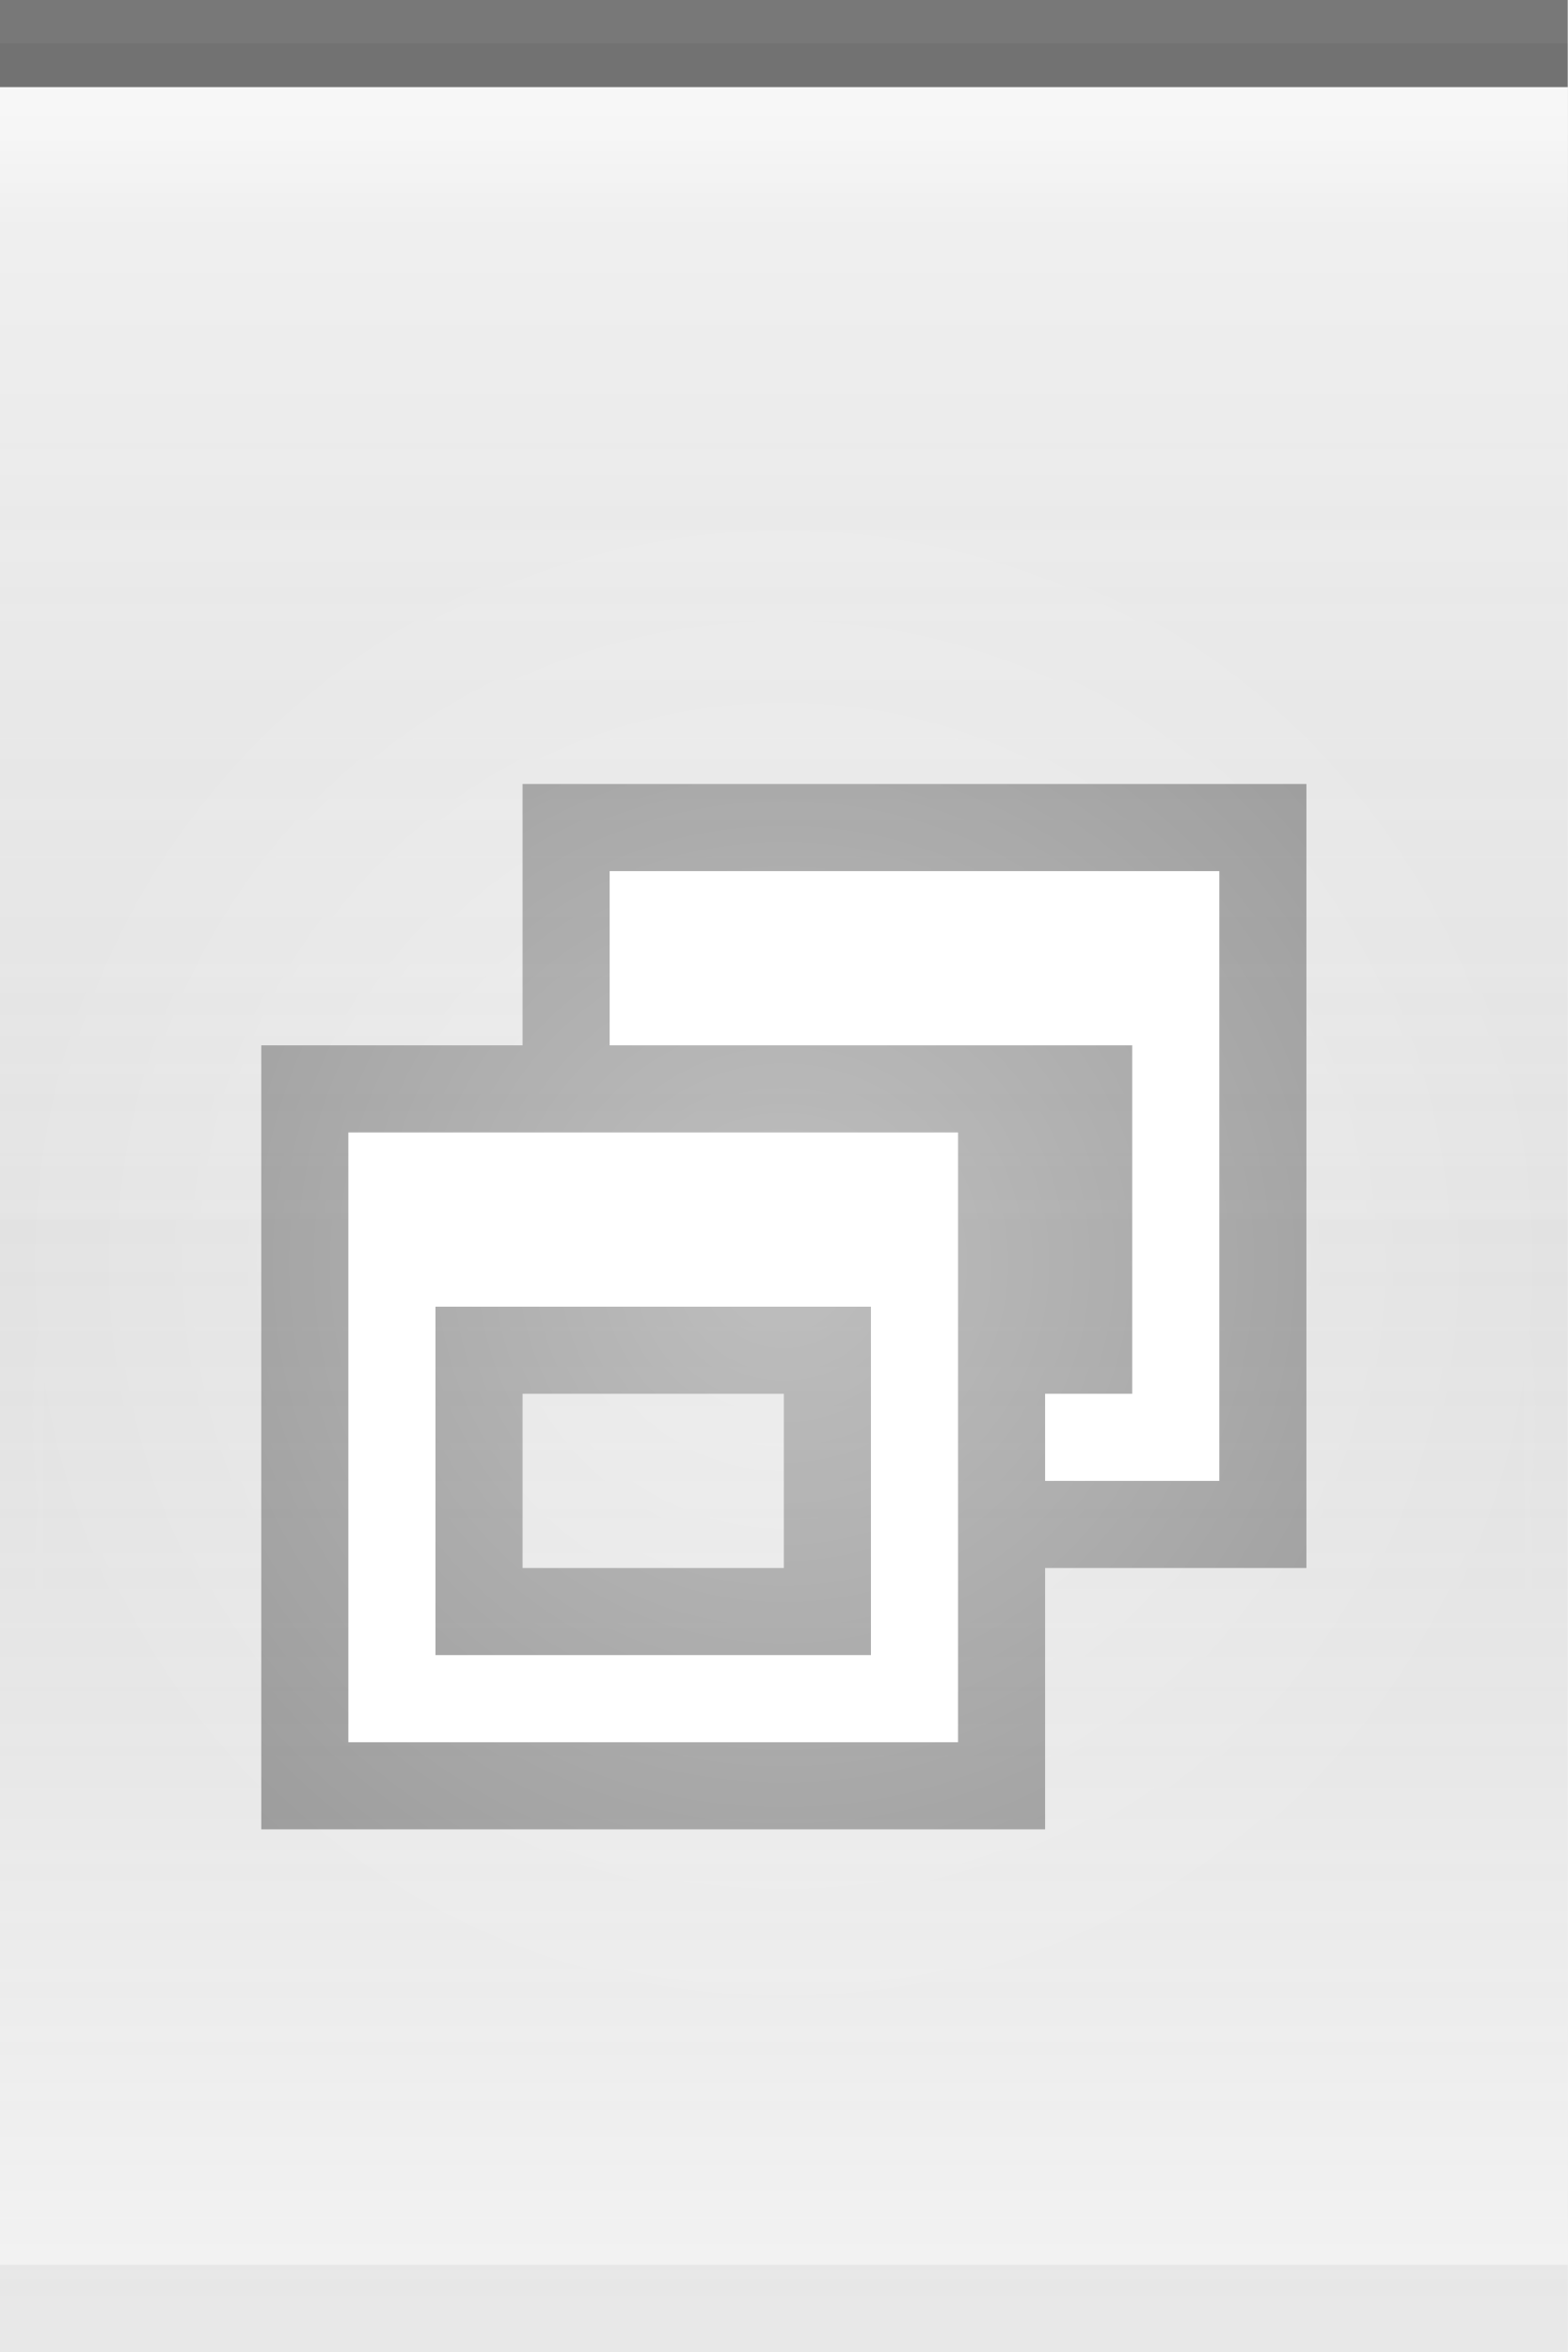
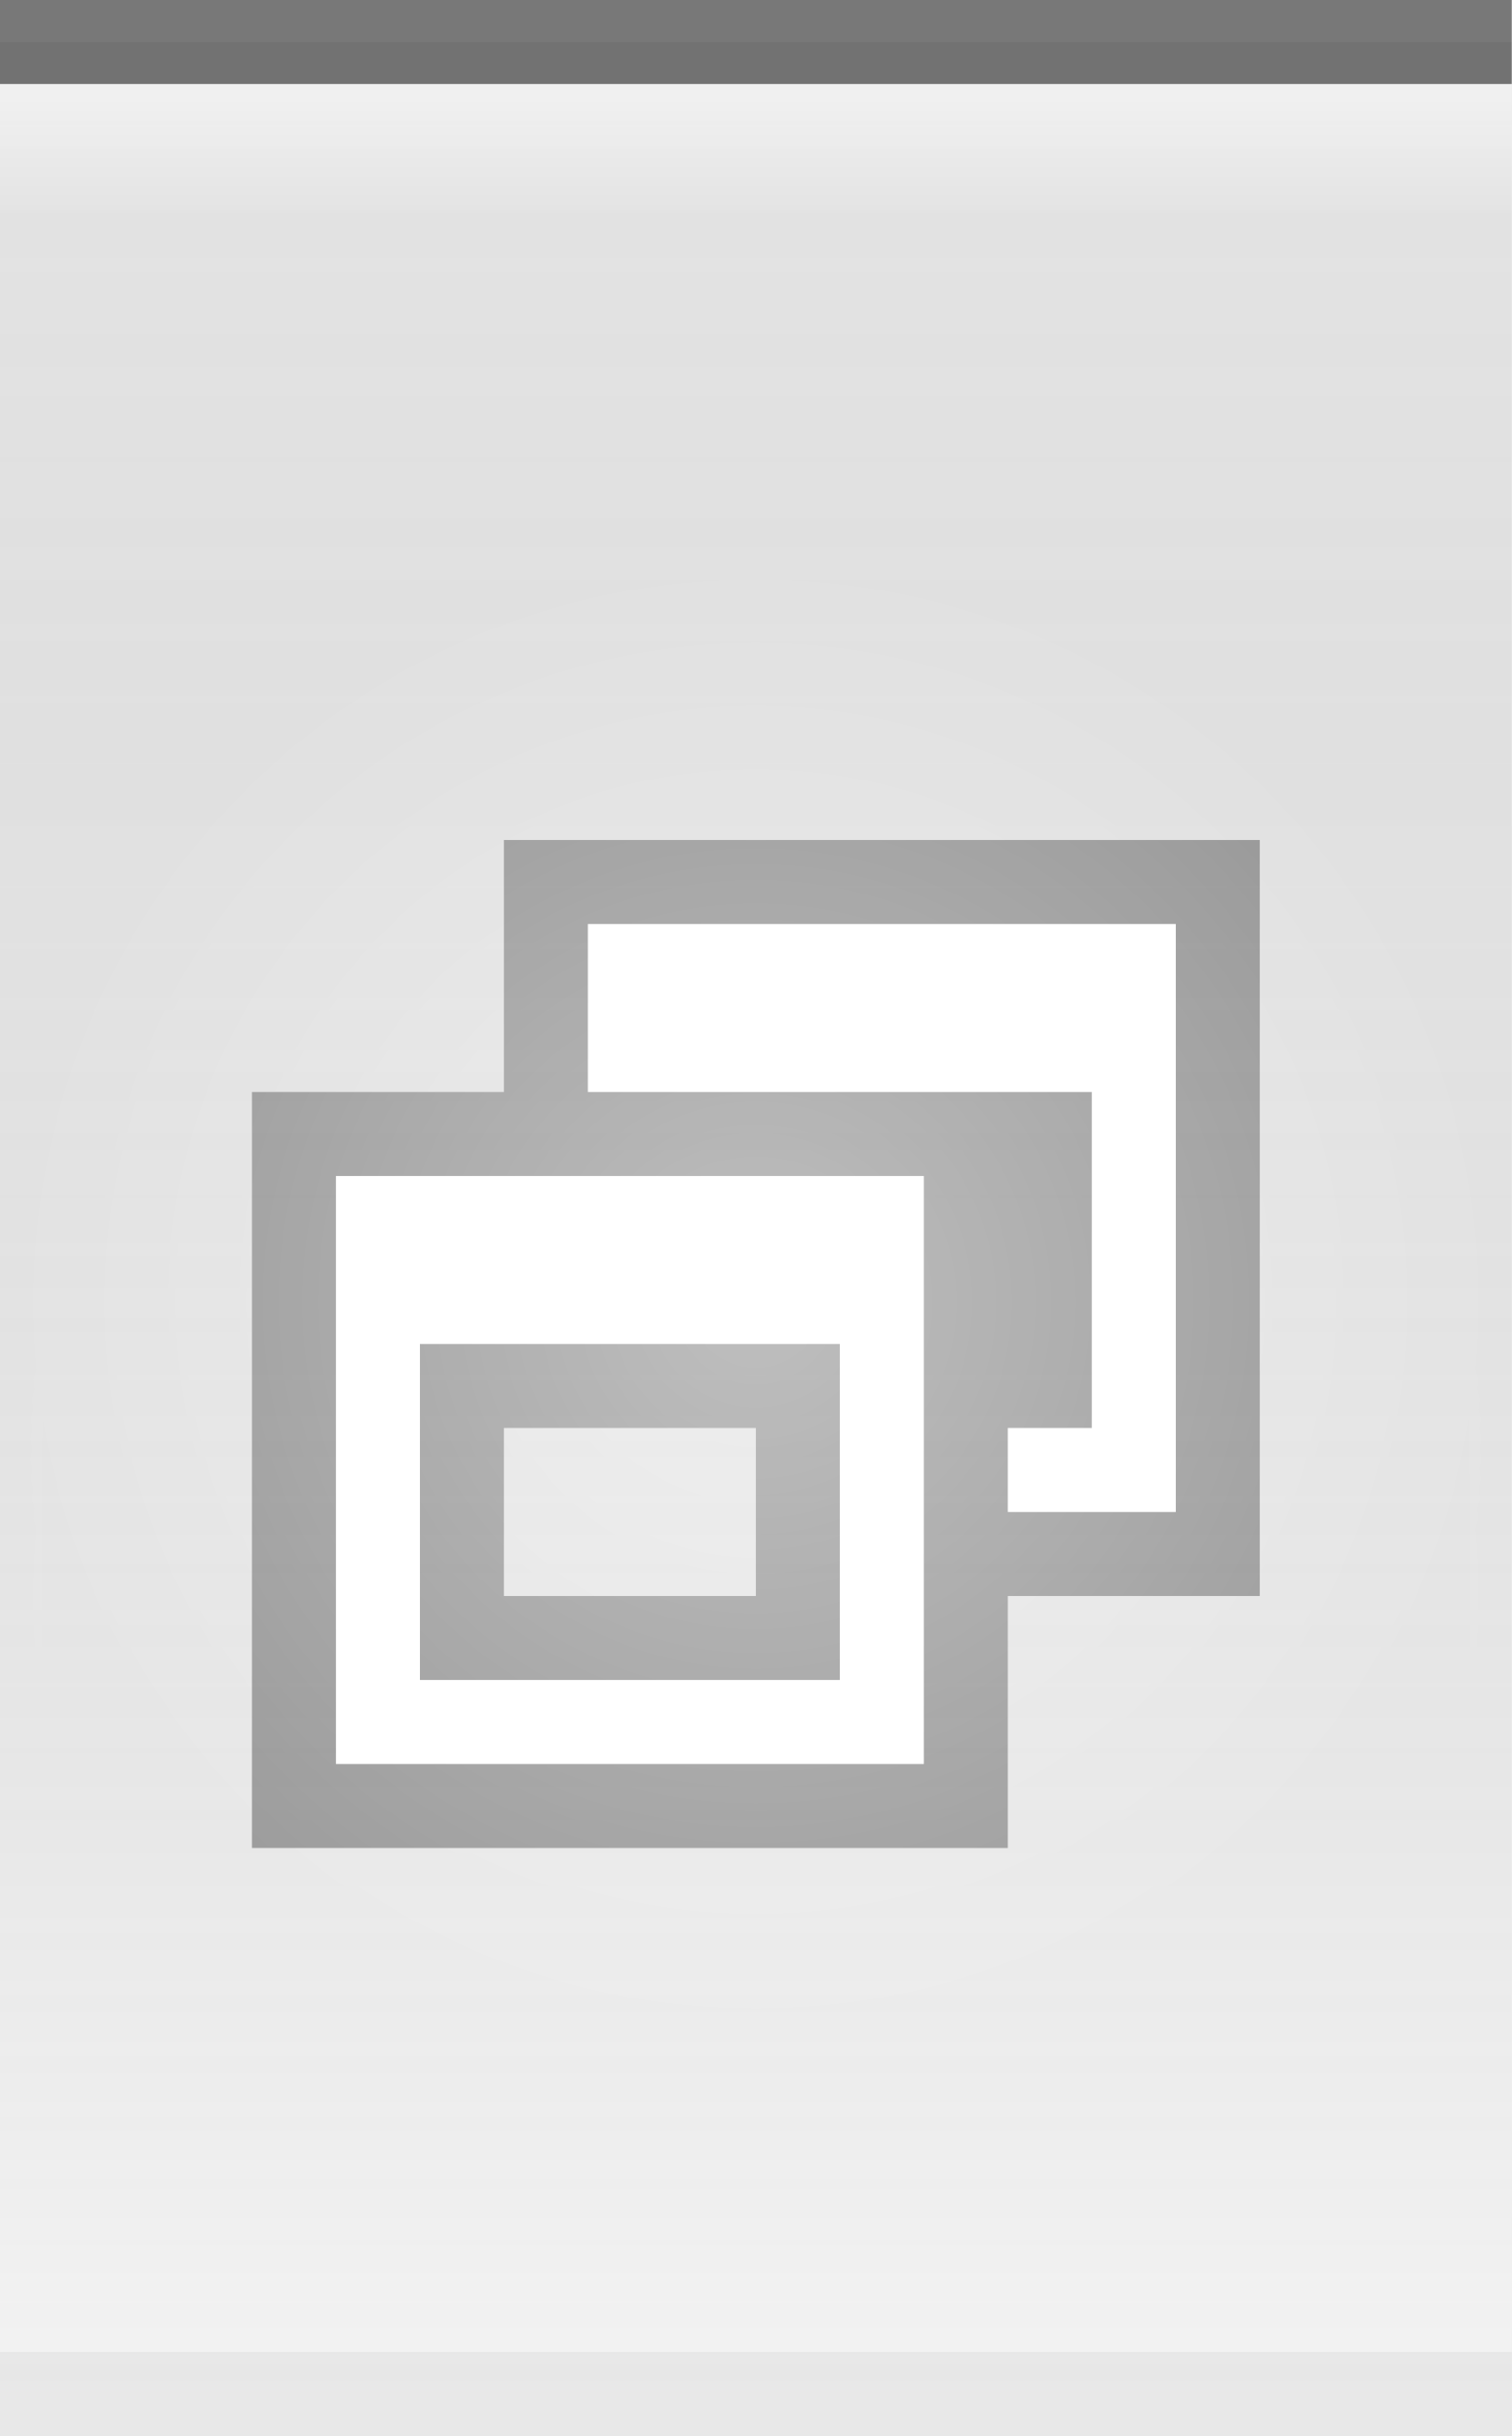
- <svg xmlns="http://www.w3.org/2000/svg" xmlns:xlink="http://www.w3.org/1999/xlink" width="18" height="27" id="svg2" version="1.0">
+ <svg xmlns="http://www.w3.org/2000/svg" xmlns:xlink="http://www.w3.org/1999/xlink" width="18" height="29" id="svg2" version="1.0">
  <defs id="defs4">
    <linearGradient id="linearGradient1886">
      <stop style="stop-color:white;stop-opacity:1;" offset="0" id="stop1888" />
      <stop style="stop-color:white;stop-opacity:0.125;" offset="1" id="stop1890" />
    </linearGradient>
    <linearGradient id="linearGradient5873">
      <stop id="stop5875" offset="0" style="stop-color:white;stop-opacity:0.75;" />
      <stop style="stop-color:white;stop-opacity:0;" offset="1" id="stop5877" />
    </linearGradient>
    <linearGradient id="linearGradient5847">
      <stop id="stop5849" offset="0" style="stop-color:black;stop-opacity:0.05;" />
      <stop id="stop5851" offset="1" style="stop-color:white;stop-opacity:0.20;" />
    </linearGradient>
-     <linearGradient xlink:href="#linearGradient5847" id="linearGradient6945" gradientUnits="userSpaceOnUse" x1="0" y1="0.5" x2="0" y2="26.5" gradientTransform="matrix(1,0,0,1,0,0)" />
+     <linearGradient xlink:href="#linearGradient5847" id="linearGradient6945" gradientUnits="userSpaceOnUse" x1="0" y1="0.5" x2="0" y2="28.5" gradientTransform="matrix(1,0,0,1,0,0)" />
    <linearGradient xlink:href="#linearGradient5873" id="linearGradient6962" x1="0" y1="1" x2="0" y2="8" gradientUnits="userSpaceOnUse" gradientTransform="matrix(1,0,0,0.2,0,1)" />
    <radialGradient xlink:href="#linearGradient5873" id="radialGradient3087" cx="9" cy="12.5" fx="9" fy="12.5" r="9" gradientTransform="matrix(1,0,0,1.0,0,0.5)" gradientUnits="userSpaceOnUse" />
    <radialGradient xlink:href="#linearGradient5873" id="radialGradient3095" cx="9" cy="9" fx="9" fy="9" r="9" gradientTransform="matrix(1,0,0,1.0,0,0.5)" gradientUnits="userSpaceOnUse" />
    <linearGradient xlink:href="#linearGradient1886" id="linearGradient1892" x1="0" y1="1" x2="0" y2="14" gradientUnits="userSpaceOnUse" gradientTransform="matrix(0.75,0,0,1,0.75,0)" />
  </defs>
  <g id="layer2" style="display:inline">
-     <path style="fill:url(#linearGradient6945);fill-opacity:1;fill-rule:evenodd;stroke:none;stroke-width:1;stroke-linecap:square;stroke-linejoin:miter;stroke-miterlimit:4;stroke-dasharray:none;stroke-opacity:1" d="M 0,0.5 L 18,0.5 C 18,0.5 18,27 18,27 L 0,27 L 0,0.5 z " id="path6057" />
+     <path style="fill:url(#linearGradient6945);fill-opacity:1;fill-rule:evenodd;stroke:none;stroke-width:1;stroke-linecap:square;stroke-linejoin:miter;stroke-miterlimit:4;stroke-dasharray:none;stroke-opacity:1" d="M 0,0.5 L 18,0.5 C 18,0.5 18,29 18,29 L 0,29 L 0,0.5 z " id="path6057" />
  </g>
  <g id="layer3">
    <path style="fill:url(#linearGradient6962);fill-opacity:0.60;fill-rule:evenodd;stroke:none;stroke-width:1px;stroke-linecap:square;stroke-linejoin:miter;stroke-opacity:1" d="M 0,1 L 18,1 C 18,1 18,4 18,4 L 0,4 L 0,3 z " id="path6061" />
-     <rect style="opacity:0.5;fill:url(#linearGradient1892);fill-opacity:1;stroke:none;stroke-width:0;stroke-linecap:round;stroke-linejoin:round;stroke-miterlimit:4;stroke-dasharray:none;stroke-opacity:1" id="rect1884" width="18" height="13" x="0" y="1" />
+     <rect style="opacity:0.5;fill:url(#linearGradient1892);fill-opacity:0;stroke:none;stroke-width:0;stroke-linecap:round;stroke-linejoin:round;stroke-miterlimit:4;stroke-dasharray:none;stroke-opacity:1" id="rect1884" width="18" height="14" x="0" y="1" />
  </g>
  <g id="layer1" style="display:inline">
    <path style="fill:none;fill-opacity:0.50;fill-rule:evenodd;stroke:black;stroke-width:1px;stroke-linecap:square;stroke-linejoin:miter;stroke-opacity:0.50" d="M 0.5,0.5 L 17.5,0.5" id="path6059" />
  </g>
  <g id="g3722">
-     <g style="display:inline" id="g1626" transform="translate(3,9)">
+     <g style="display:inline" id="g1626" transform="translate(3,10)">
      <path id="rect2318" d="M 3,0 L 3,3 L 0,3 L 0,12 L 9,12 L 9,9 L 12,9 L 12,0 L 3,0 z M 3,7 L 6,7 L 6,9 L 3,9 L 3,7 z " style="opacity:0.33;fill:black;fill-opacity:1;stroke:black;stroke-width:0;stroke-linecap:butt;stroke-miterlimit:4;stroke-dasharray:none;stroke-opacity:1;display:inline" />
      <path id="rect2331" d="M 4,1 L 4,3 L 5,3 L 9,3 L 10,3 L 10,7 L 9,7 L 9,8 L 11,8 L 11,1 L 4,1 z " style="opacity:1;fill:white;fill-opacity:1;stroke:black;stroke-width:0;stroke-linecap:butt;stroke-miterlimit:4;stroke-dasharray:none;stroke-opacity:1" />
      <path id="rect2371" d="M 1,4 L 1,11 L 8,11 L 8,4 L 1,4 z M 2,6 L 7,6 L 7,10 L 2,10 L 2,6 z " style="opacity:1;fill:white;fill-opacity:1;stroke:black;stroke-width:0;stroke-linecap:butt;stroke-miterlimit:4;stroke-dasharray:none;stroke-opacity:1" />
    </g>
  </g>
  <g id="layer4">
-     <g id="g1789" transform="translate(0,5)">
-       <rect style="opacity:0.5;fill:url(#radialGradient3095);fill-opacity:1.0;stroke:url(#radialGradient3087);stroke-width:1;stroke-linecap:square;stroke-miterlimit:4;stroke-dasharray:none;stroke-opacity:1" id="rect3079" width="18" height="27" x="0" y="0" />
+     <g id="g1789" transform="translate(0,6)">
+       <rect style="opacity:0.5;fill:url(#radialGradient3095);fill-opacity:1.0;stroke:url(#radialGradient3087);stroke-width:1;stroke-linecap:square;stroke-miterlimit:4;stroke-dasharray:none;stroke-opacity:1" id="rect3079" width="18" height="29" x="0" y="0" />
    </g>
  </g>
  <g id="layer5">
-     <path style="fill:none;fill-opacity:0.50;fill-rule:evenodd;stroke:black;stroke-width:1px;stroke-linecap:square;stroke-linejoin:miter;stroke-opacity:0.05" d="M 0.5,26.5 L 17.5,26.5" id="path6989" />
+     <path style="fill:none;fill-opacity:0.50;fill-rule:evenodd;stroke:black;stroke-width:1px;stroke-linecap:square;stroke-linejoin:miter;stroke-opacity:0.05" d="M 0.5,28.5 L 17.5,28.5" id="path6989" />
  </g>
</svg>
